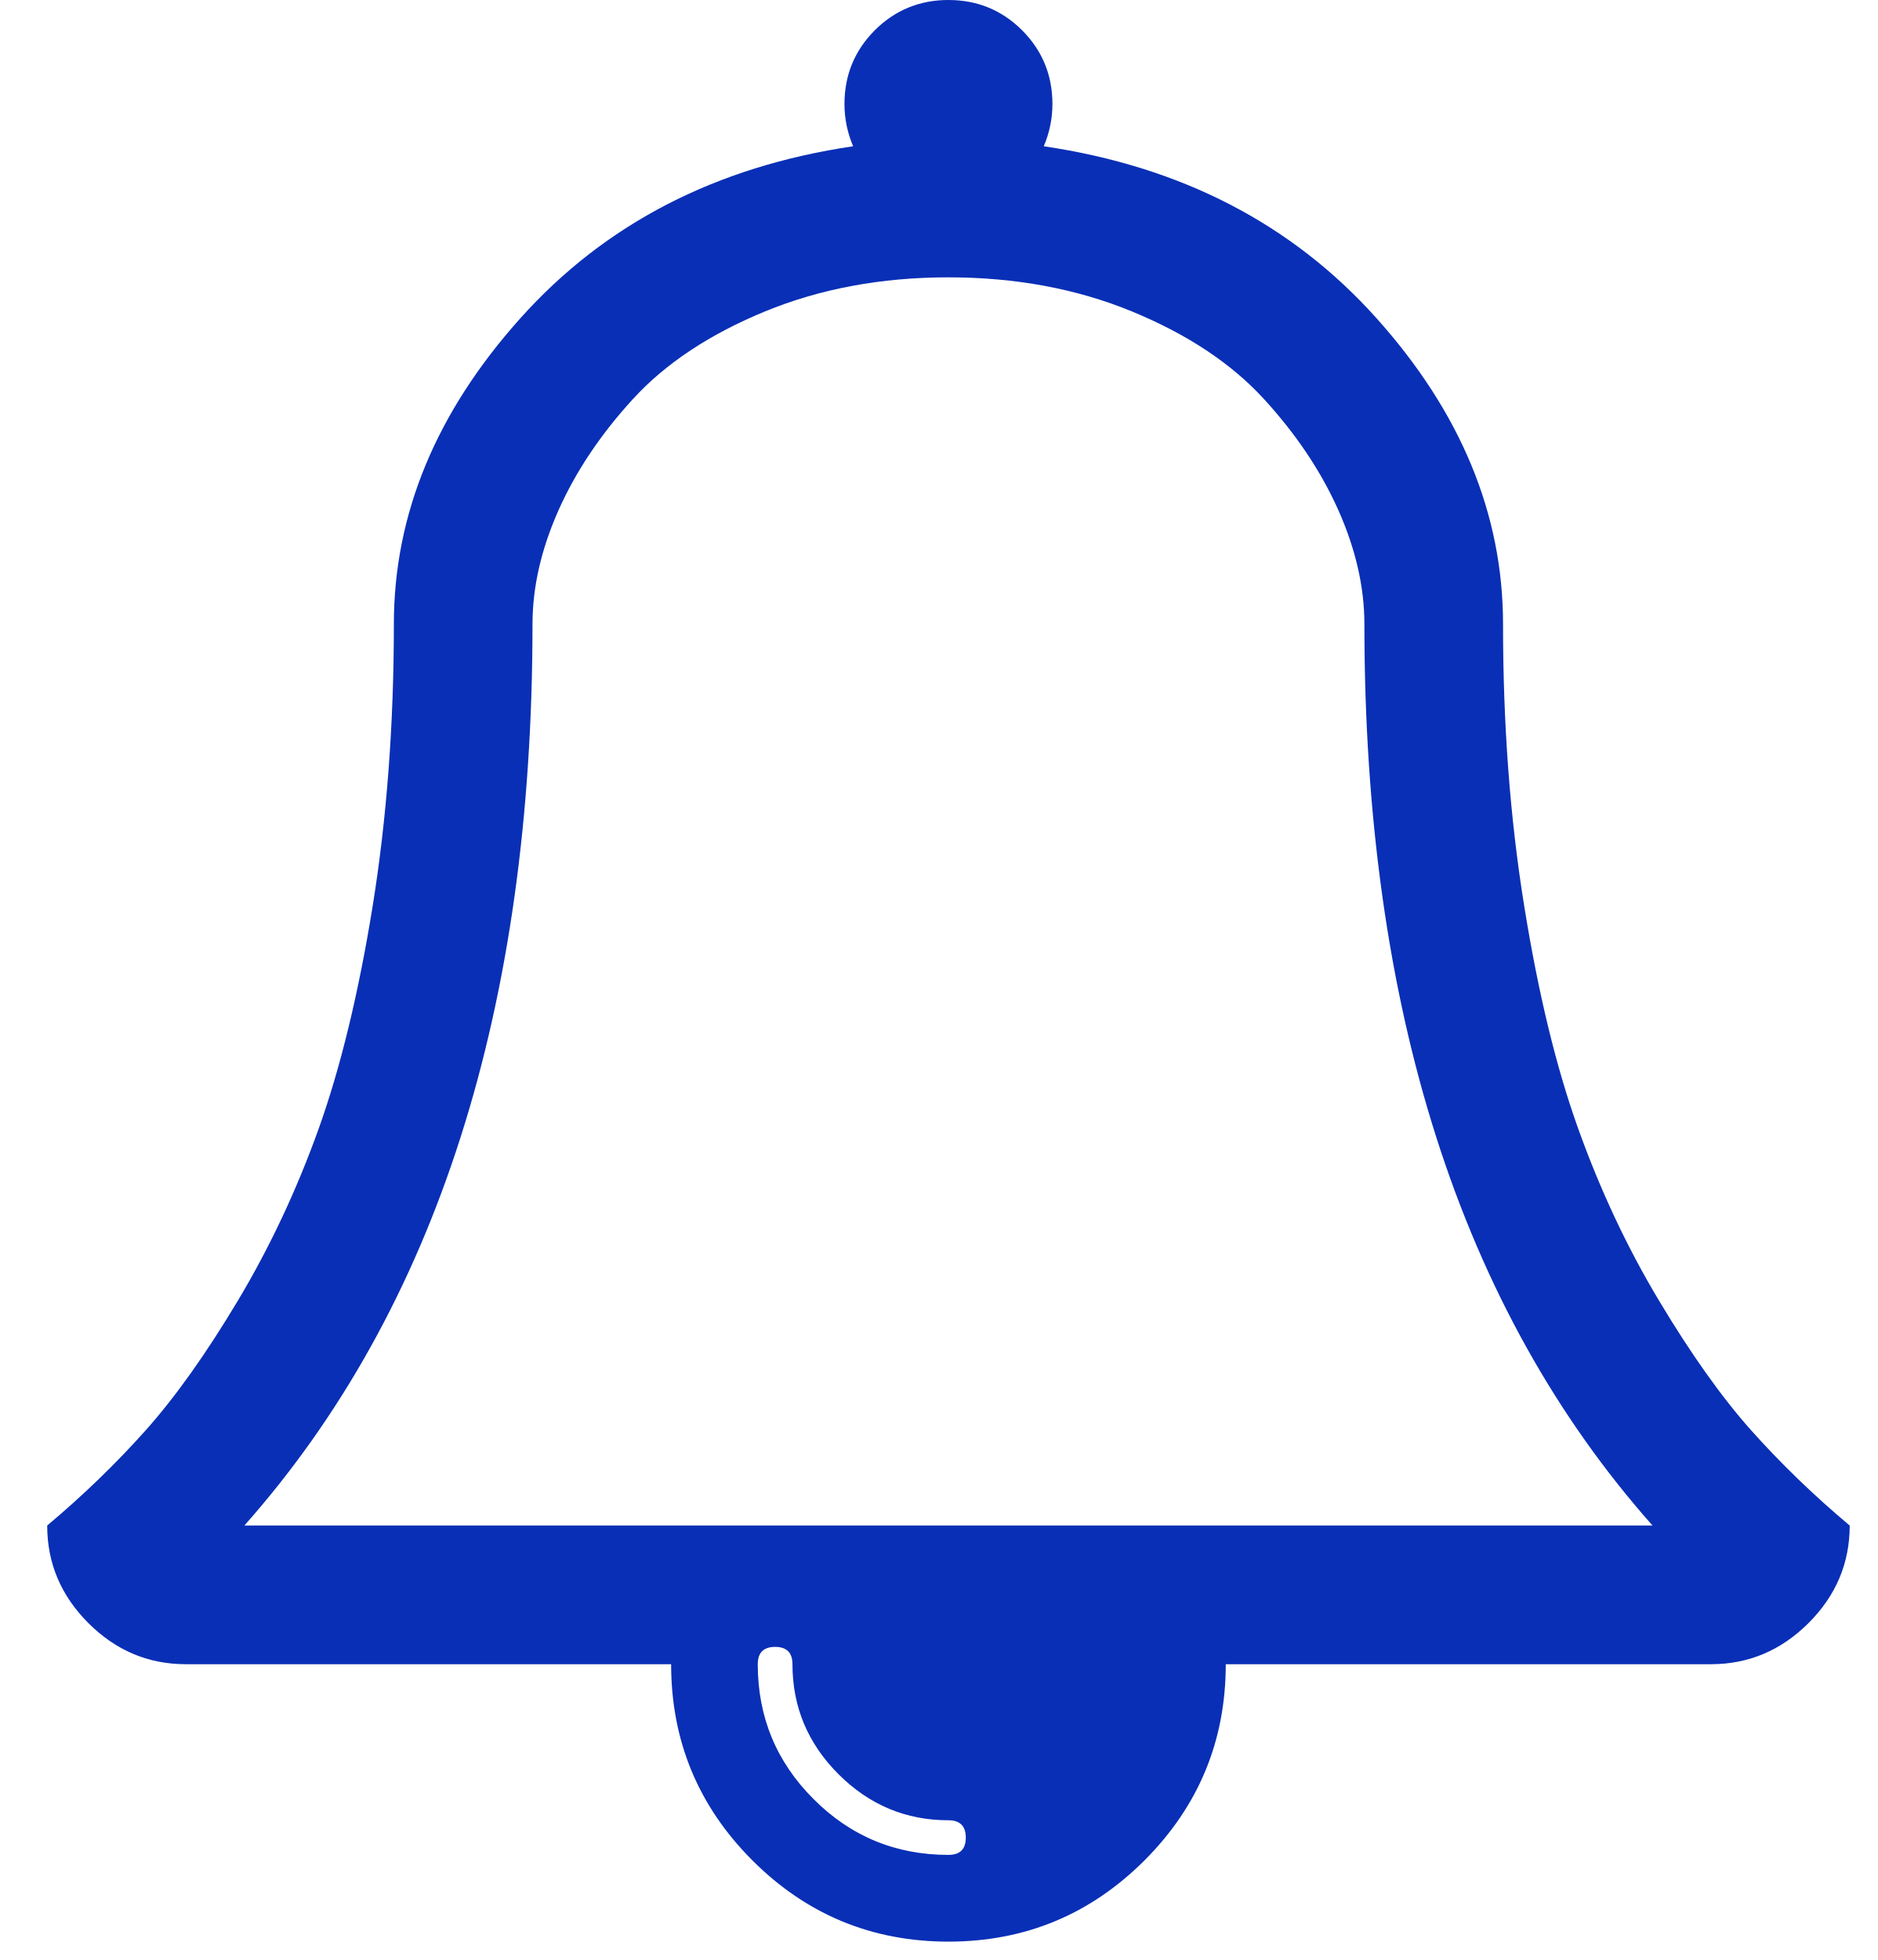
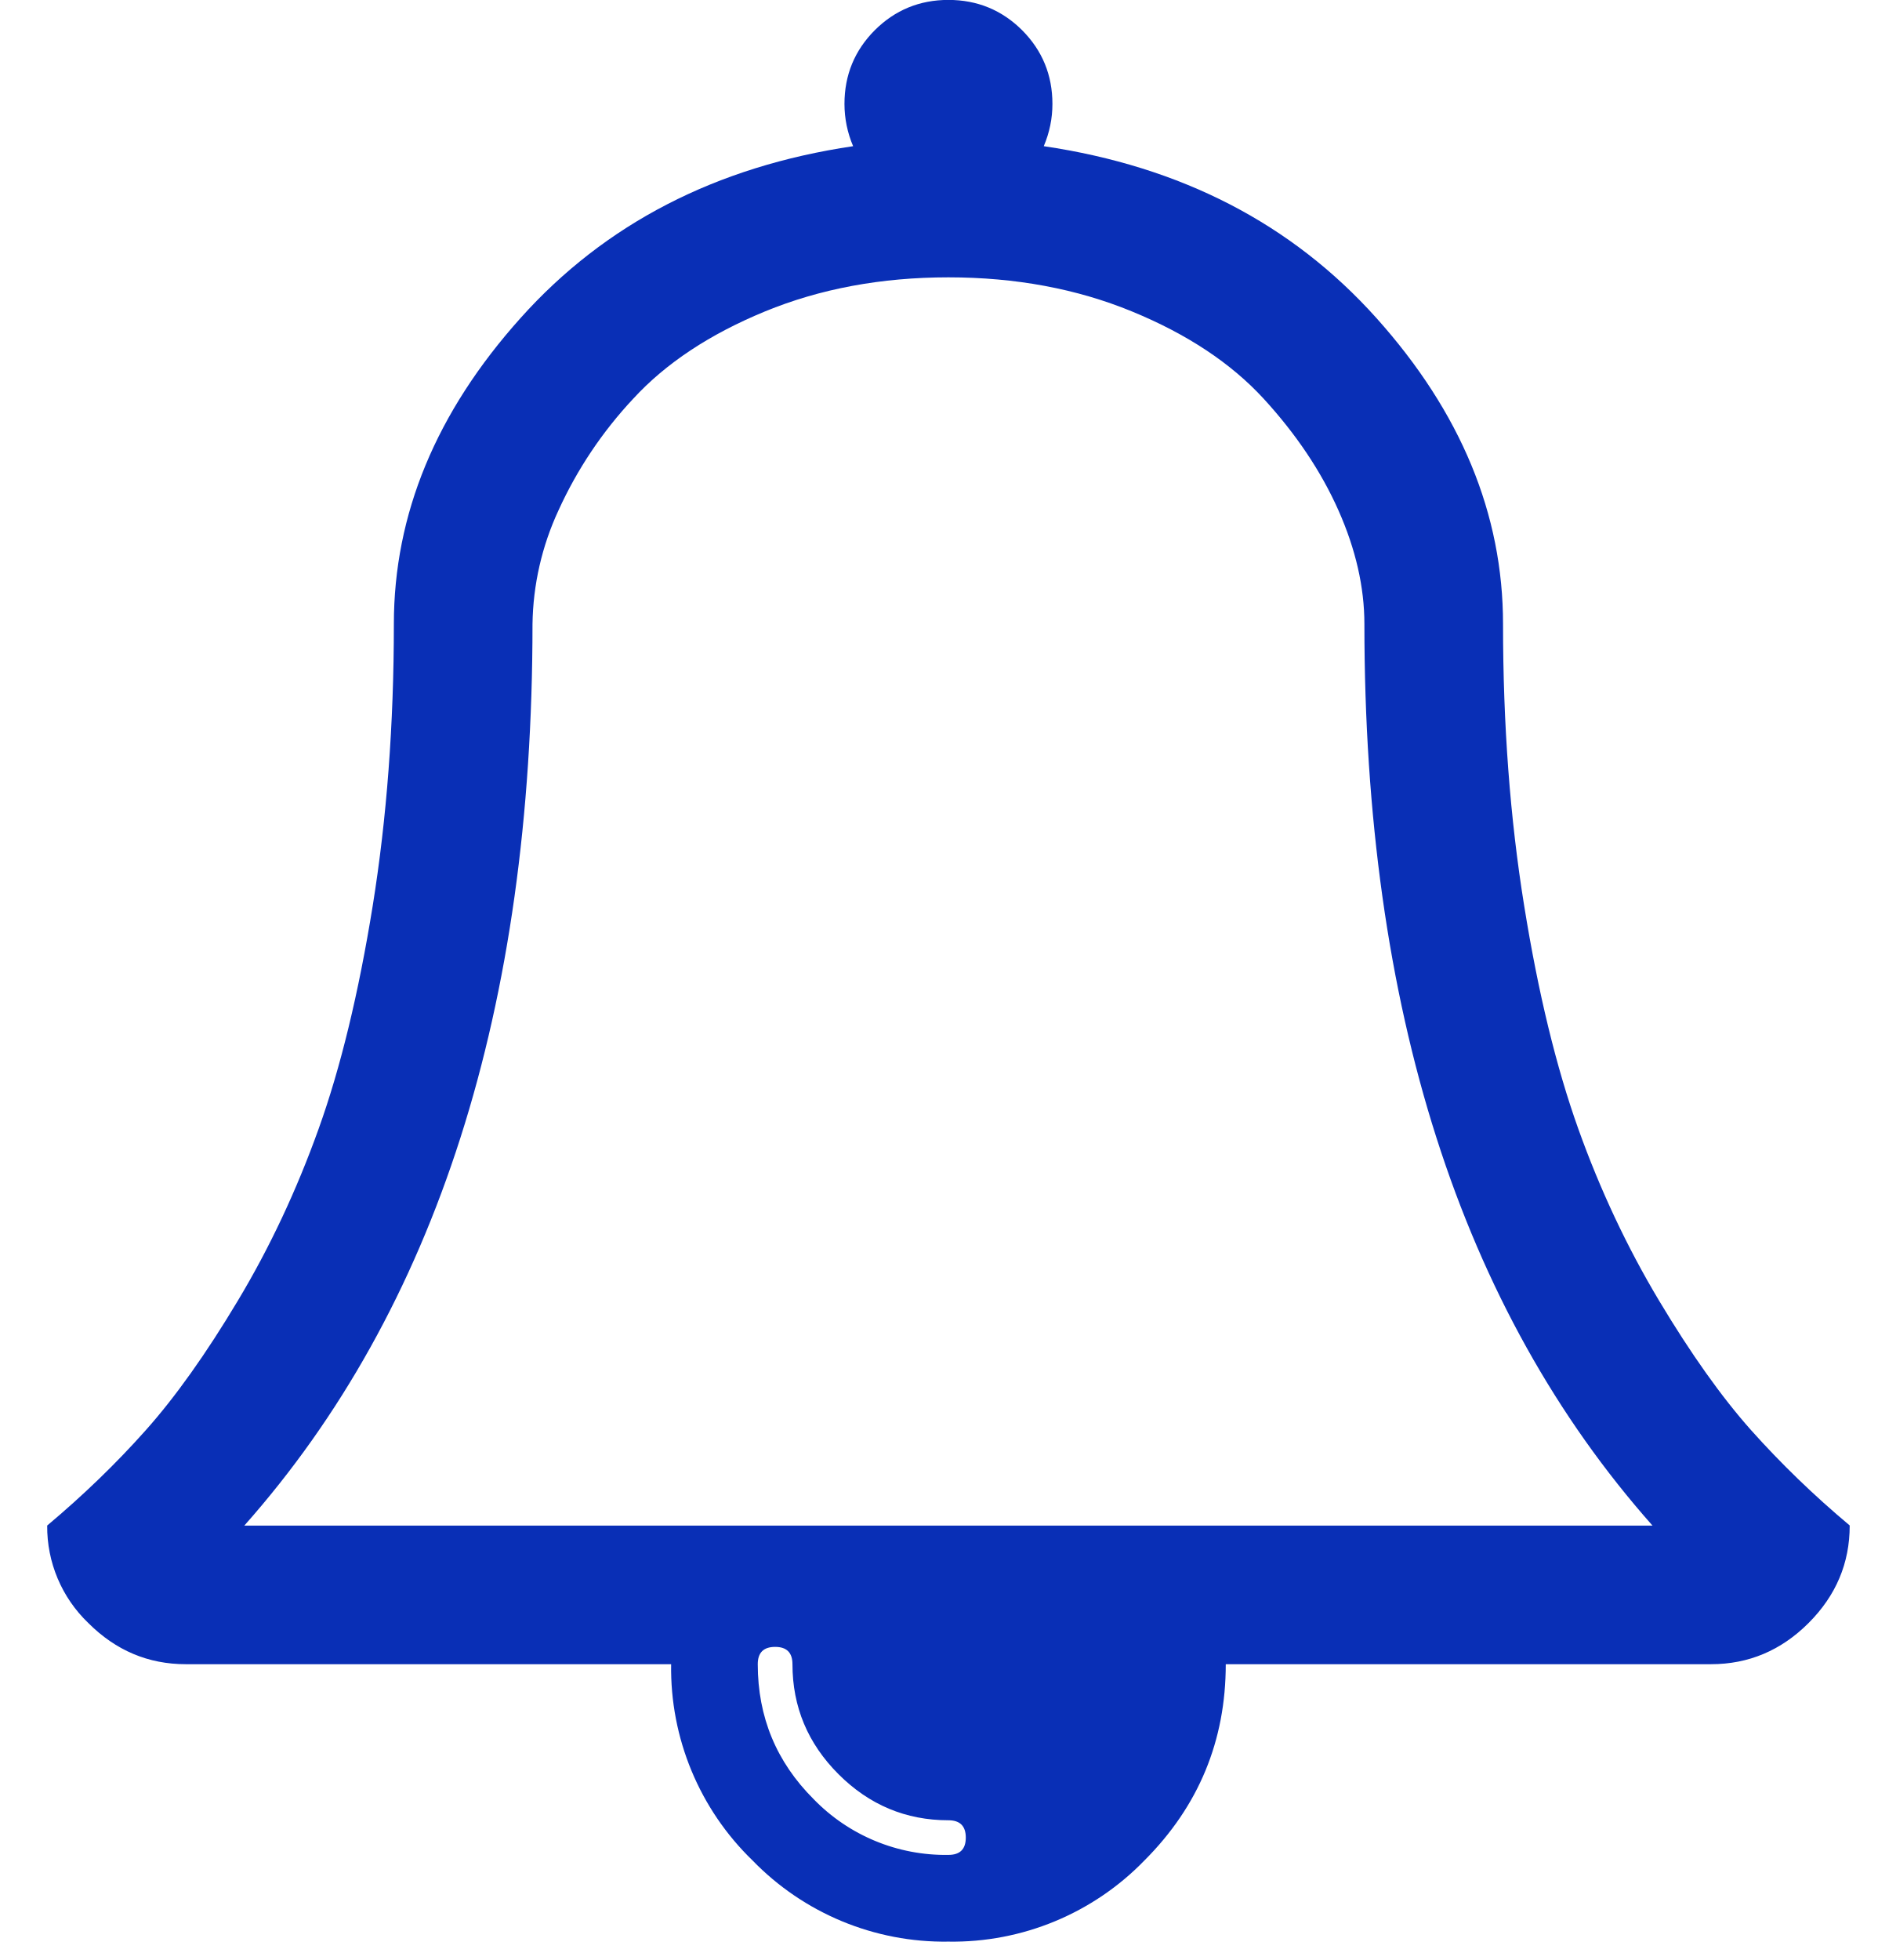
- <svg xmlns="http://www.w3.org/2000/svg" width="23" height="24" viewBox="0 0 23 24" fill="none">
-   <path d="M11.829 22.501C11.829 22.36 11.758 22.289 11.616 22.289C11.095 22.289 10.646 22.101 10.27 21.725C9.894 21.349 9.706 20.9 9.706 20.378C9.706 20.237 9.635 20.166 9.494 20.166C9.352 20.166 9.281 20.237 9.281 20.378C9.281 21.024 9.509 21.575 9.965 22.03C10.42 22.486 10.971 22.713 11.616 22.713C11.758 22.713 11.829 22.643 11.829 22.501ZM2.993 18.68H20.24C17.887 16.027 16.711 12.347 16.711 7.642C16.711 7.191 16.605 6.726 16.393 6.249C16.18 5.771 15.875 5.316 15.477 4.882C15.079 4.449 14.542 4.093 13.865 3.814C13.189 3.536 12.439 3.396 11.616 3.396C10.794 3.396 10.044 3.536 9.368 3.814C8.691 4.093 8.154 4.449 7.756 4.882C7.358 5.316 7.053 5.771 6.84 6.249C6.628 6.726 6.522 7.191 6.522 7.642C6.522 12.347 5.345 16.027 2.993 18.68ZM22.655 18.68C22.655 19.14 22.487 19.538 22.151 19.874C21.814 20.21 21.416 20.378 20.956 20.378H15.013C15.013 21.316 14.681 22.116 14.018 22.78C13.354 23.443 12.554 23.775 11.616 23.775C10.679 23.775 9.878 23.443 9.215 22.78C8.552 22.116 8.22 21.316 8.22 20.378H2.276C1.816 20.378 1.418 20.21 1.082 19.874C0.746 19.538 0.578 19.14 0.578 18.68C1.02 18.309 1.423 17.919 1.785 17.513C2.148 17.106 2.524 16.577 2.913 15.927C3.302 15.277 3.632 14.576 3.902 13.824C4.171 13.073 4.392 12.162 4.565 11.091C4.737 10.021 4.824 8.871 4.824 7.642C4.824 6.297 5.341 5.048 6.376 3.894C7.411 2.74 8.768 2.039 10.449 1.791C10.378 1.623 10.343 1.451 10.343 1.274C10.343 0.92 10.467 0.619 10.714 0.371C10.962 0.124 11.263 0 11.616 0C11.97 0 12.271 0.124 12.519 0.371C12.766 0.619 12.89 0.92 12.89 1.274C12.89 1.451 12.855 1.623 12.784 1.791C14.464 2.039 15.822 2.74 16.857 3.894C17.892 5.048 18.409 6.297 18.409 7.642C18.409 8.871 18.495 10.021 18.668 11.091C18.84 12.162 19.061 13.073 19.331 13.824C19.601 14.576 19.93 15.277 20.32 15.927C20.709 16.577 21.085 17.106 21.447 17.513C21.81 17.919 22.212 18.309 22.655 18.68Z" fill="#092FB6" />
+ <svg xmlns="http://www.w3.org/2000/svg" fill="none" height="24" width="23">
+   <path d="m11.829 22.501c0-.141-.071-.212-.213-.212-.521 0-.97-.188-1.346-.564s-.564-.825-.564-1.347c0-.141-.07-.212-.212-.212s-.213.07-.213.212c0 .646.228 1.197.684 1.652a2.25 2.25 0 0 0 1.651.683c.142 0 .213-.07.213-.212zm-8.836-3.82h17.247c-2.353-2.654-3.529-6.334-3.529-11.04 0-.45-.106-.915-.318-1.392s-.518-.933-.916-1.367c-.398-.433-.935-.79-1.612-1.068-.676-.278-1.426-.418-2.249-.418-.822 0-1.572.14-2.248.418-.677.279-1.214.635-1.612 1.068a5.07 5.07 0 0 0 -.916 1.368 3.419 3.419 0 0 0 -.318 1.393c0 4.705-1.177 8.385-3.53 11.038zm19.662 0c0 .46-.168.857-.504 1.193s-.735.504-1.195.504h-5.943c0 .938-.332 1.738-.995 2.402a3.273 3.273 0 0 1 -2.402.995 3.273 3.273 0 0 1 -2.4-.995 3.273 3.273 0 0 1 -.996-2.402h-5.944c-.46 0-.858-.168-1.194-.504a1.632 1.632 0 0 1 -.504-1.194c.442-.371.845-.76 1.207-1.167.363-.407.739-.936 1.128-1.586.39-.65.719-1.35.989-2.103.27-.751.49-1.662.663-2.733.172-1.07.259-2.22.259-3.45 0-1.344.517-2.593 1.552-3.747 1.034-1.154 2.392-1.855 4.073-2.104a1.32 1.32 0 0 1 -.106-.517c0-.354.124-.655.371-.903.248-.247.549-.371.902-.371s.655.124.903.371c.247.248.371.549.371.903 0 .177-.035.349-.106.517 1.68.248 3.038.949 4.073 2.103s1.552 2.403 1.552 3.748c0 1.23.086 2.38.259 3.45.172 1.07.394 1.98.663 2.732s.6 1.453.989 2.103.765 1.179 1.127 1.586c.363.406.765.796 1.208 1.167z" fill="#092fb6" />
</svg>
